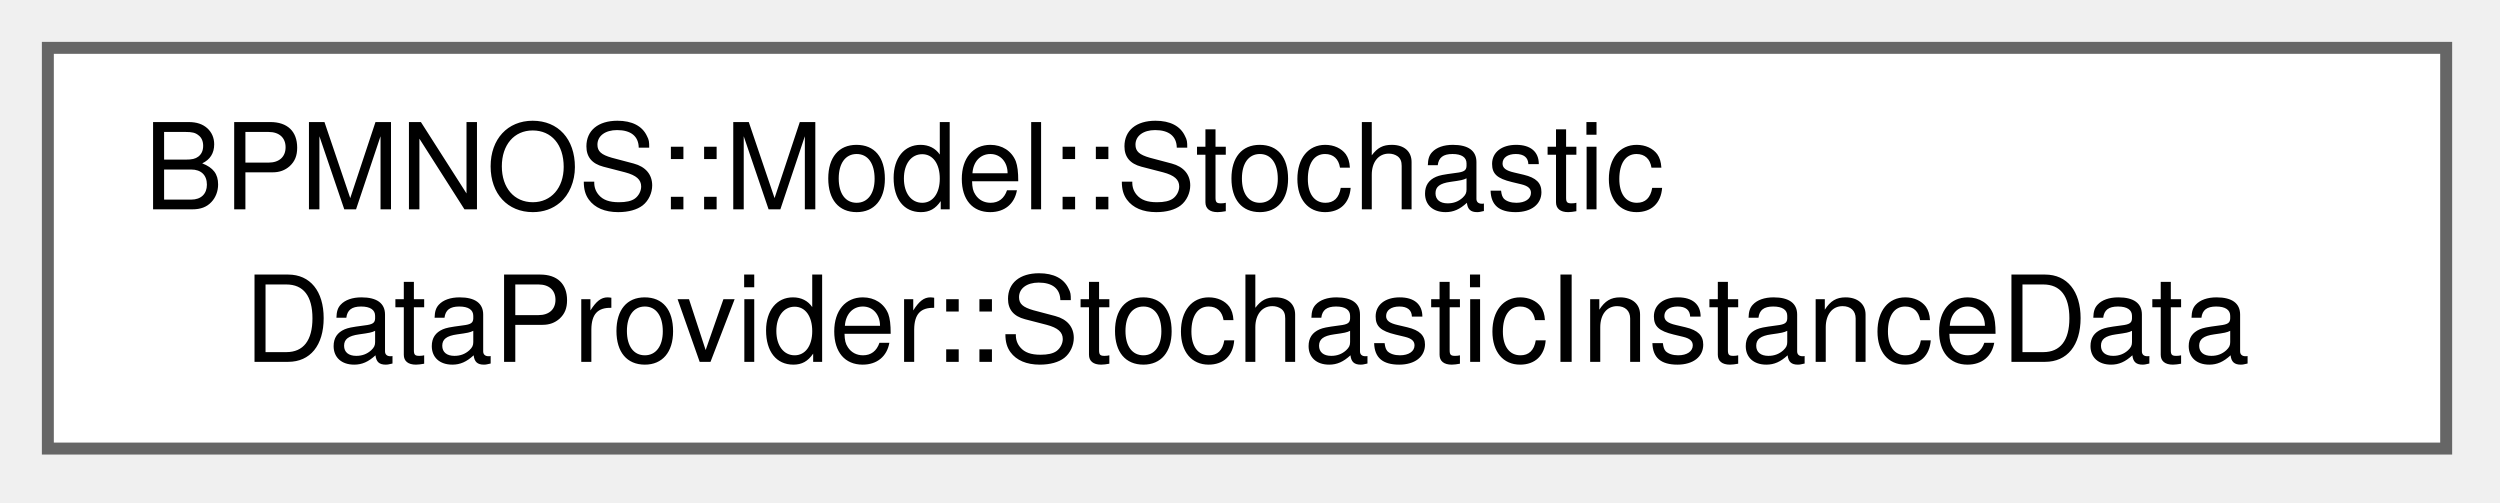
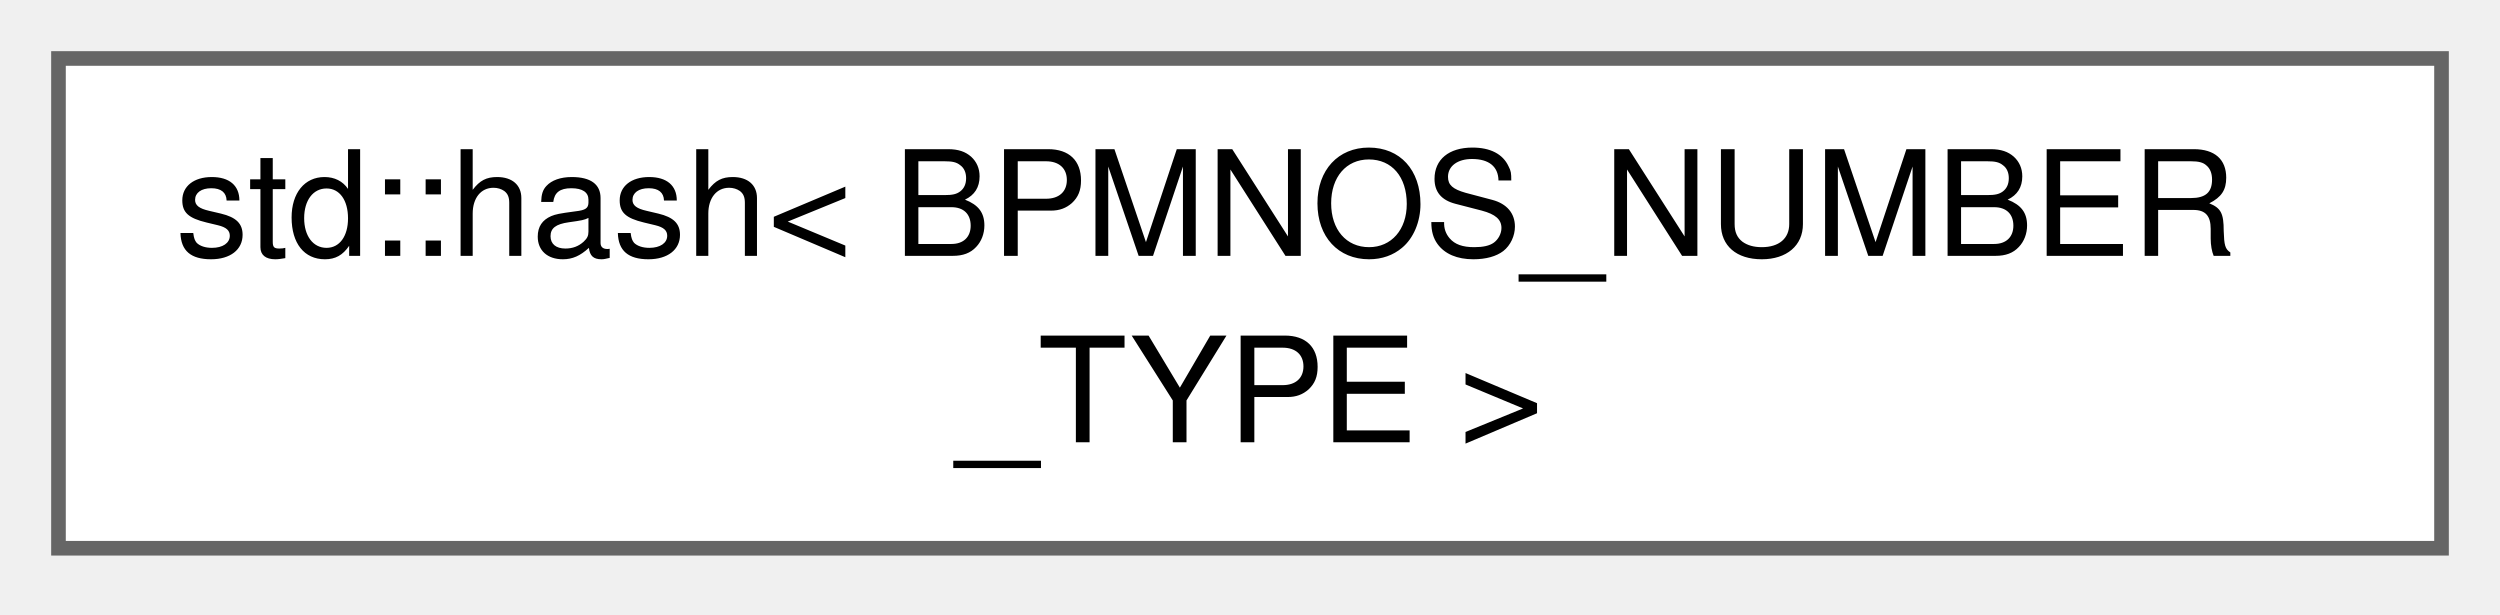
- <svg xmlns="http://www.w3.org/2000/svg" xmlns:xlink="http://www.w3.org/1999/xlink" width="209pt" height="42pt" viewBox="0.00 0.00 209.00 42.00">
+ <svg xmlns="http://www.w3.org/2000/svg" xmlns:xlink="http://www.w3.org/1999/xlink" width="171pt" height="42pt" viewBox="0.00 0.00 171.00 42.00">
  <g id="graph0" class="graph" transform="scale(1 1) rotate(0) translate(4 37.5)">
    <g id="Node000000" class="node">
      <g id="a_Node000000">
-         <a xlink:href="structBPMNOS_1_1Model_1_1StochasticDataProvider_1_1StochasticInstanceData.html" target="_top" xlink:title=" ">
-           <polygon fill="white" stroke="#666666" points="200.5,-33.5 0,-33.5 0,0 200.5,0 200.5,-33.5" />
-           <text xml:space="preserve" text-anchor="start" x="8" y="-20" font-family="Helvetica,sans-Serif" font-size="10.00">BPMNOS::Model::Stochastic</text>
-           <text xml:space="preserve" text-anchor="middle" x="100.25" y="-7.25" font-family="Helvetica,sans-Serif" font-size="10.00">DataProvider::StochasticInstanceData</text>
+         <a xlink:href="structstd_1_1hash_3_01BPMNOS__NUMBER__TYPE_01_4.html" target="_top" xlink:title=" ">
+           <polygon fill="white" stroke="#666666" points="163,-33.5 0,-33.5 0,0 163,0 163,-33.5" />
+           <text xml:space="preserve" text-anchor="start" x="8" y="-20" font-family="Helvetica,sans-Serif" font-size="10.00">std::hash&lt; BPMNOS_NUMBER</text>
+           <text xml:space="preserve" text-anchor="middle" x="81.5" y="-7.25" font-family="Helvetica,sans-Serif" font-size="10.00">_TYPE &gt;</text>
        </a>
      </g>
    </g>
  </g>
</svg>
